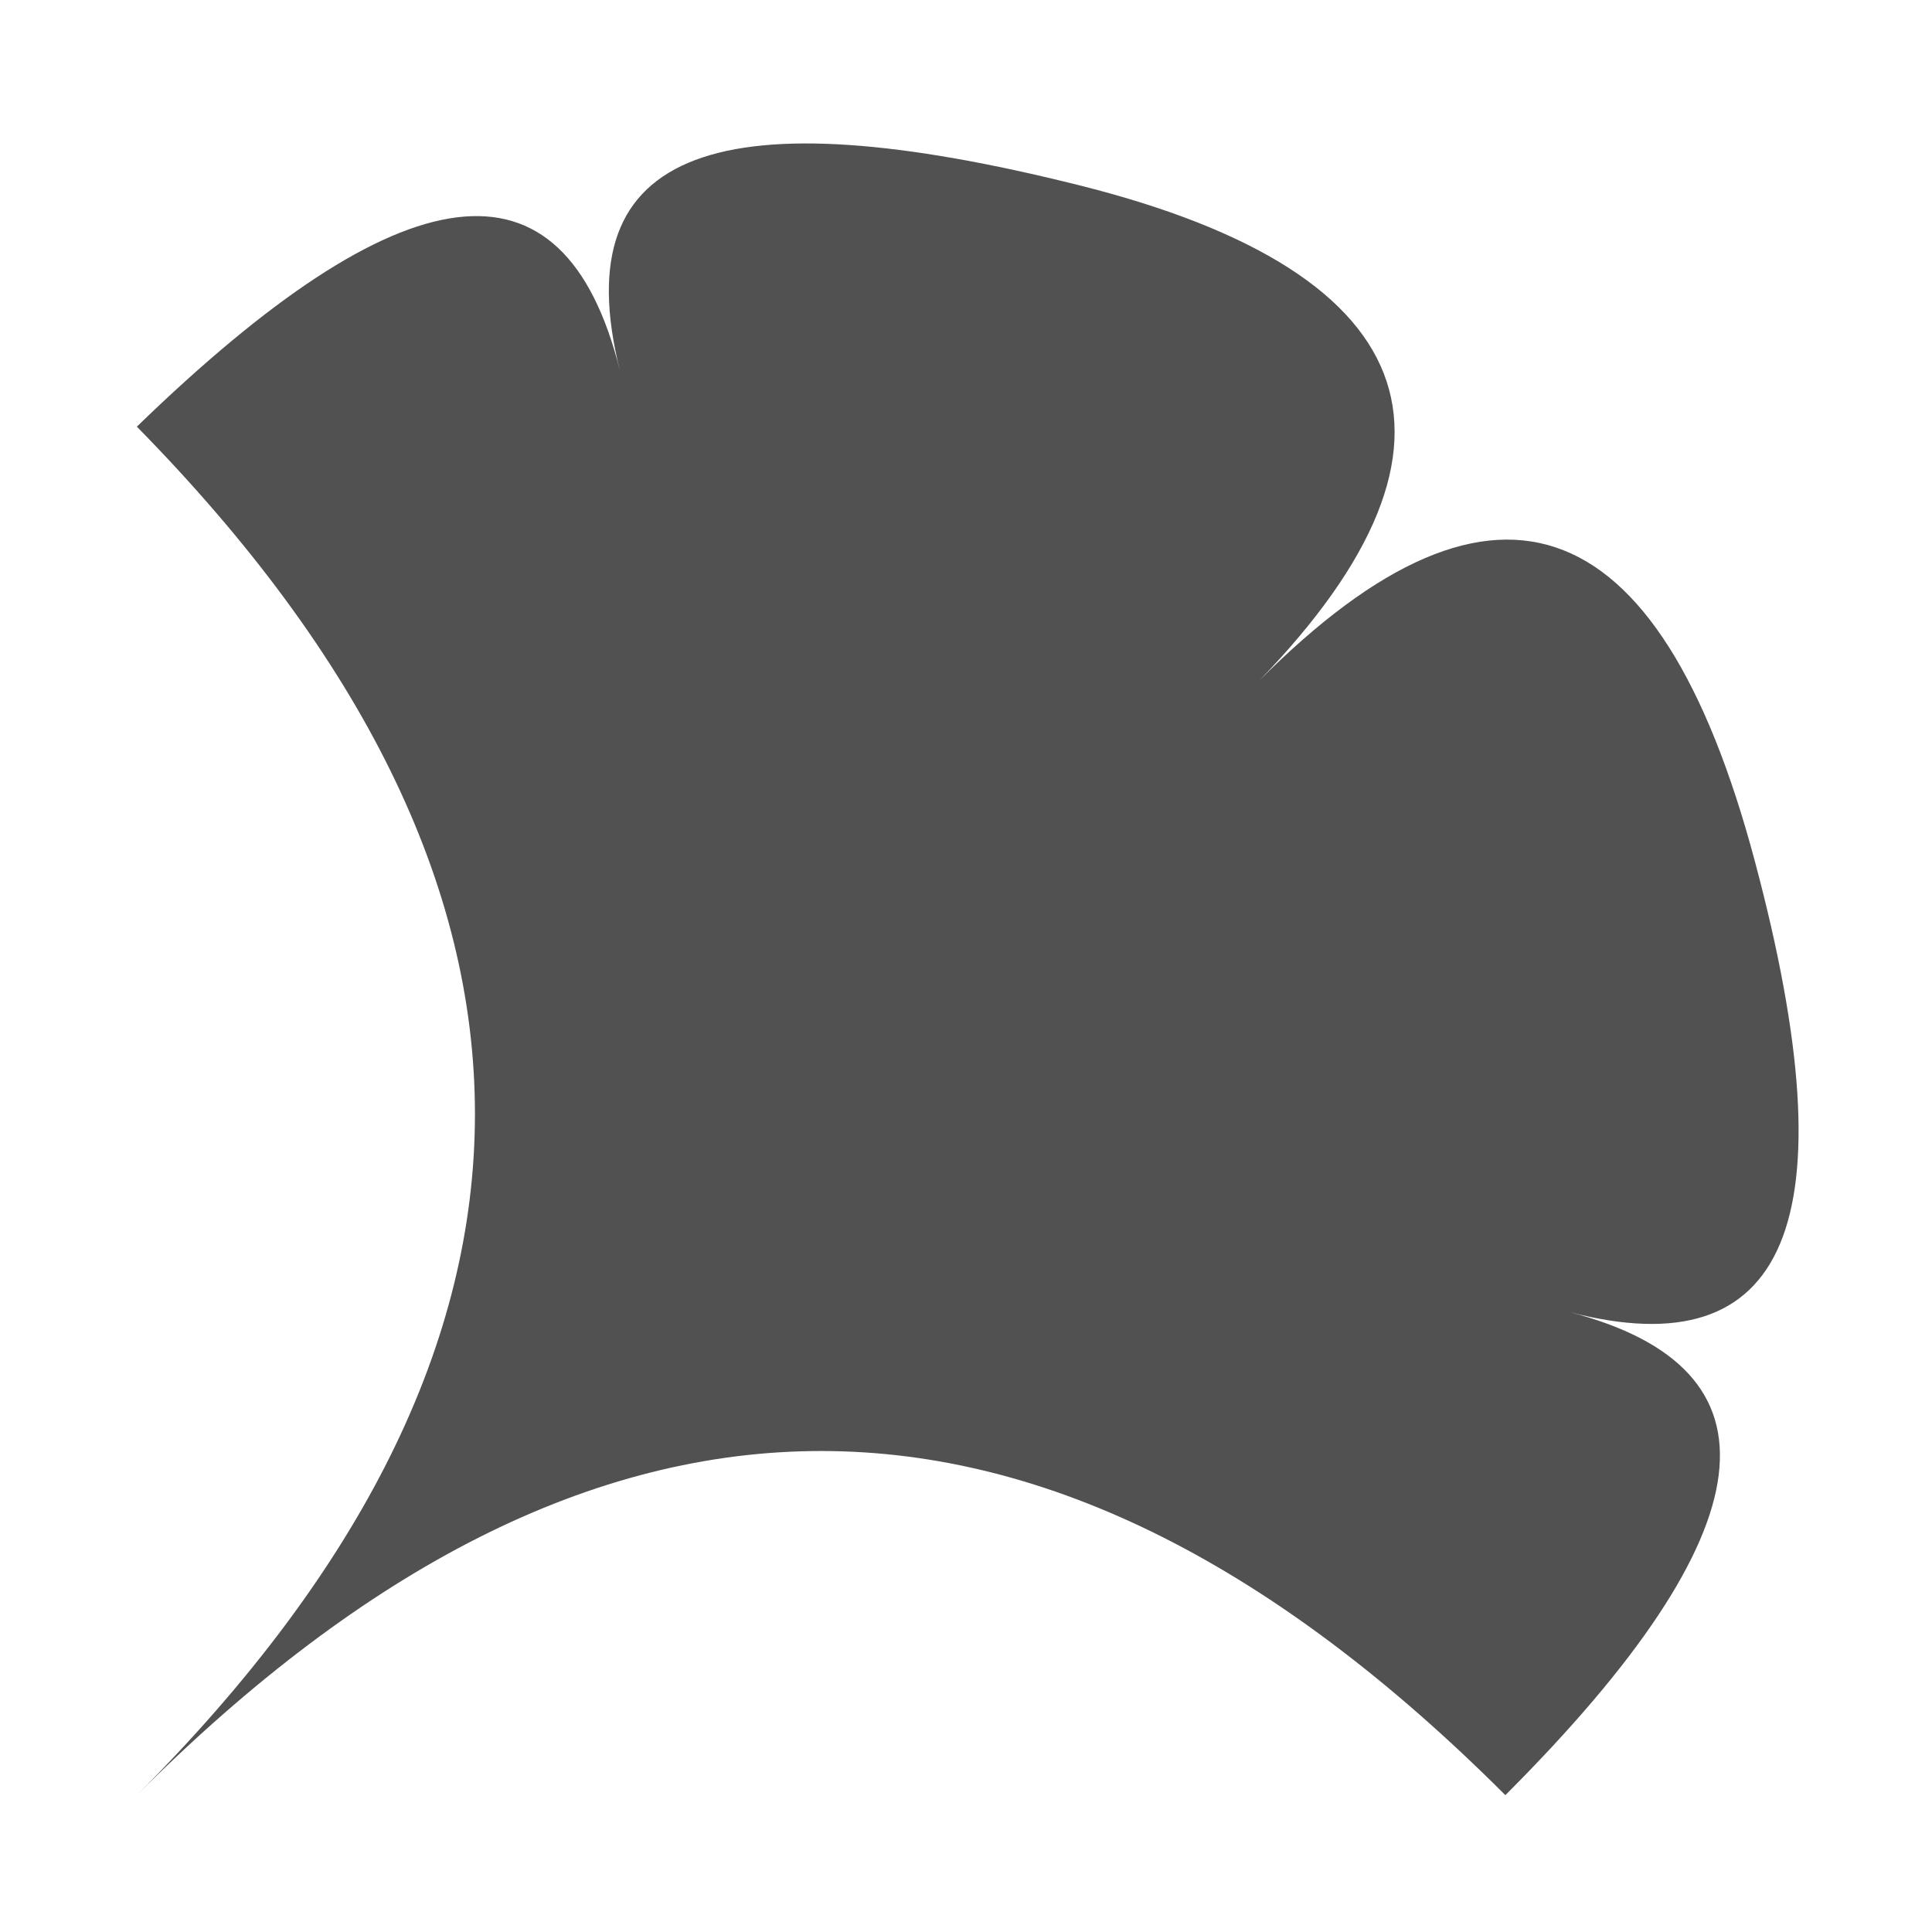
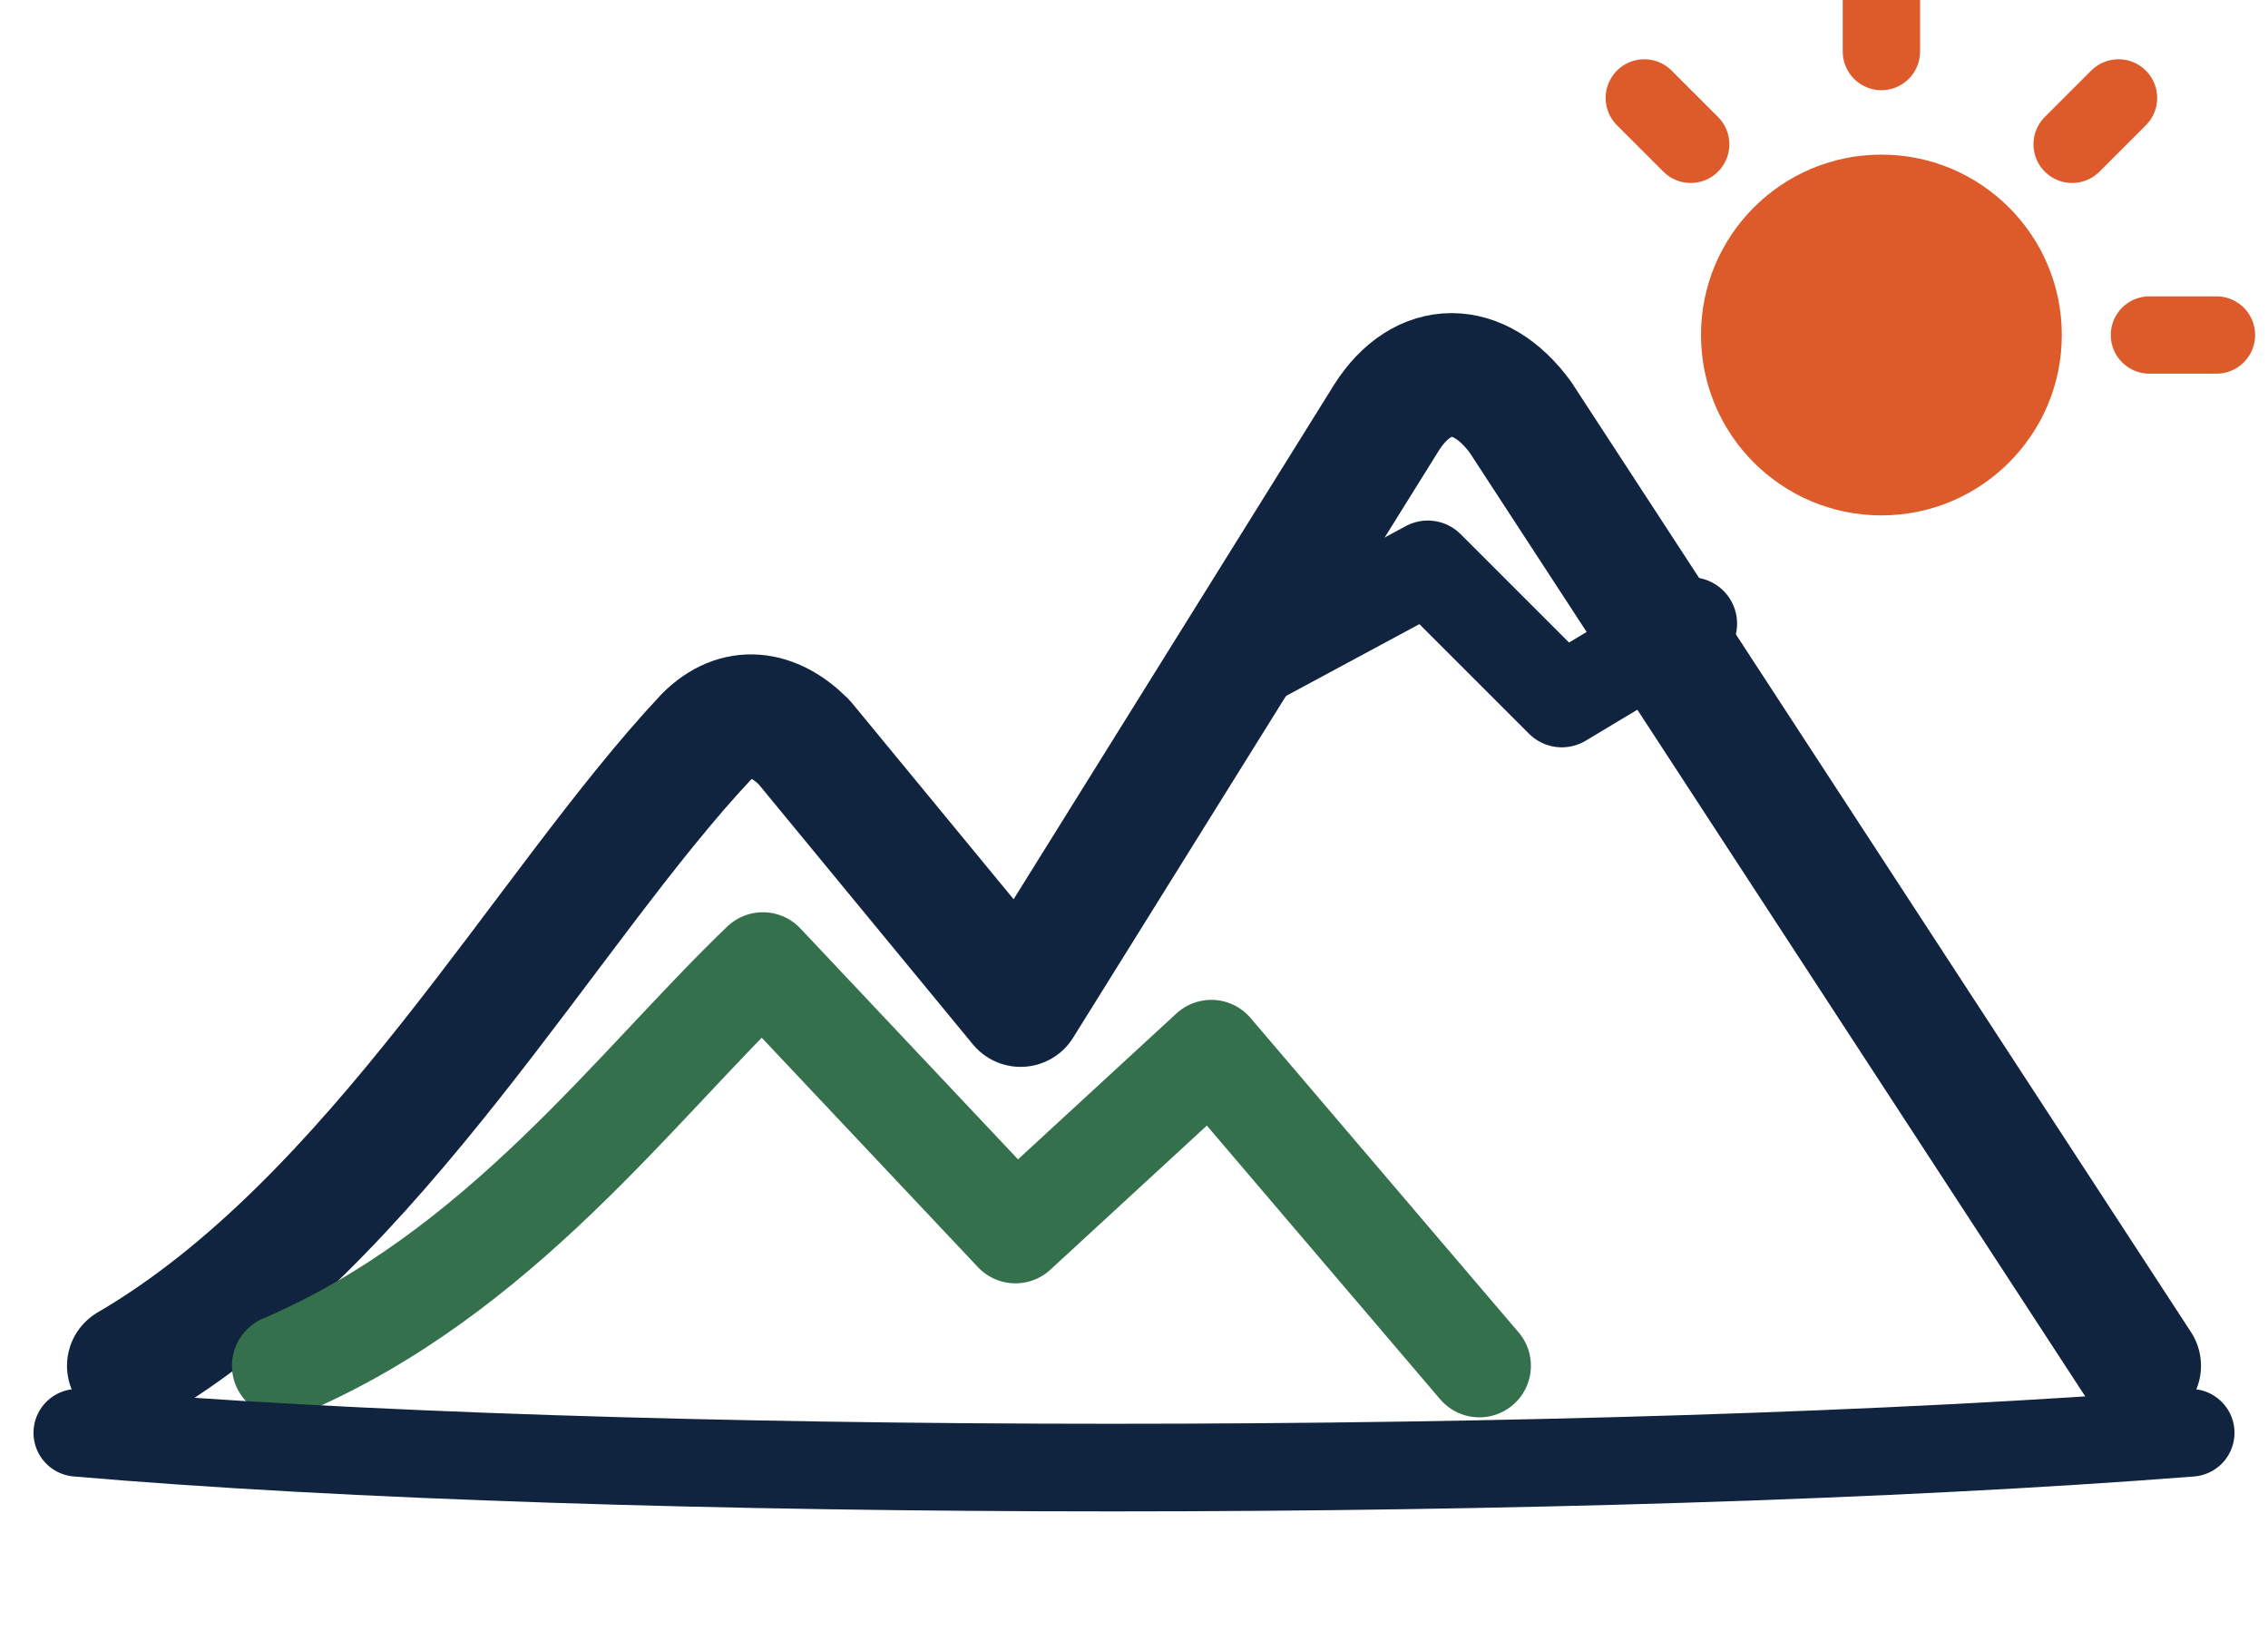
- <svg xmlns="http://www.w3.org/2000/svg" version="1.1" x="0px" y="0px" width="24px" height="24px" viewBox="0 0 24 24">
-   <style type="text/css">
- 	.st0{fill:#515151;}
- </style>
-   <path class="st0" d="M1.7,22.3c5.7-5.7,11.3-5.7,17,0c3.3-3.3,3.5-5.3,0.8-6c2.7,0.7,3.5-1.1,2.3-5.6s-3.3-5.2-6.3-2.1  c3-3,2.3-5.2-2.1-6.3S7,1.8,7.7,4.6C7,1.8,5,2.1,1.7,5.3C7.3,11,7.3,16.7,1.7,22.3" />
+ <svg xmlns="http://www.w3.org/2000/svg" viewBox="0 0 44 32" width="44" height="32">
+   <circle cx="36.5" cy="6.5" r="3.5" fill="#dd5a2a" />
+   <path d="M36.5 1V0m5.2 6.5H43M32.8 2.8l-.9-.9m8.3.9.9-.9" fill="none" stroke="#dd5a2a" stroke-width="1.5" stroke-linecap="round" />
+   <path d="M2.5 26.5c4.8-2.8 8.1-8.9 11.2-12.2.6-.6 1.3-.5 1.9.1l4.2 5.1 7.1-11.4c.7-1.1 1.8-1.1 2.6 0l12 18.4" fill="none" stroke="#10233f" stroke-width="2.4" stroke-linecap="round" stroke-linejoin="round" />
+   <path d="m23.8 13.1 3.9-2.1 2.6 2.6 2.5-1.5" fill="none" stroke="#10233f" stroke-width="1.8" stroke-linecap="round" stroke-linejoin="round" />
+   <path d="M5.5 26.5c4.2-1.8 6.8-5.4 9.3-7.8l4.9 5.2 3.8-3.5 5.2 6.1" fill="none" stroke="#33704b" stroke-width="2" stroke-linecap="round" stroke-linejoin="round" />
+   <path d="M1.5 27.8c10.4.9 29.5.9 41 0" fill="none" stroke="#10233f" stroke-width="1.7" stroke-linecap="round" />
</svg>
